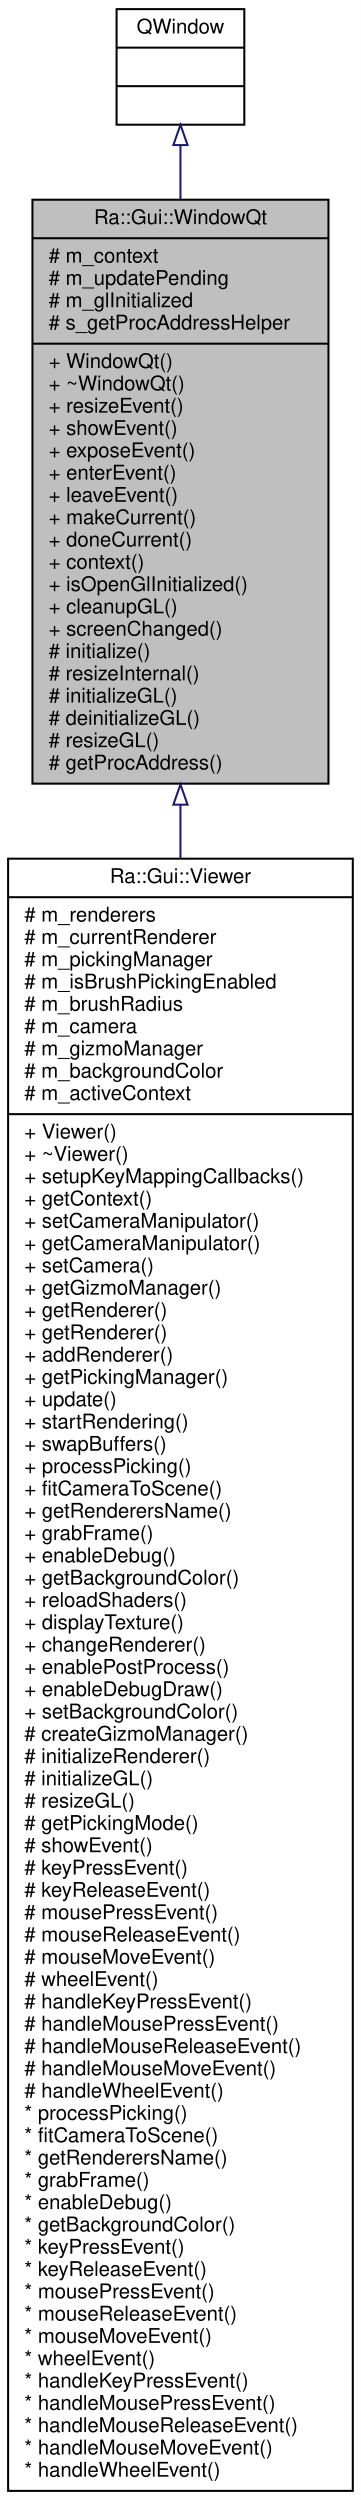
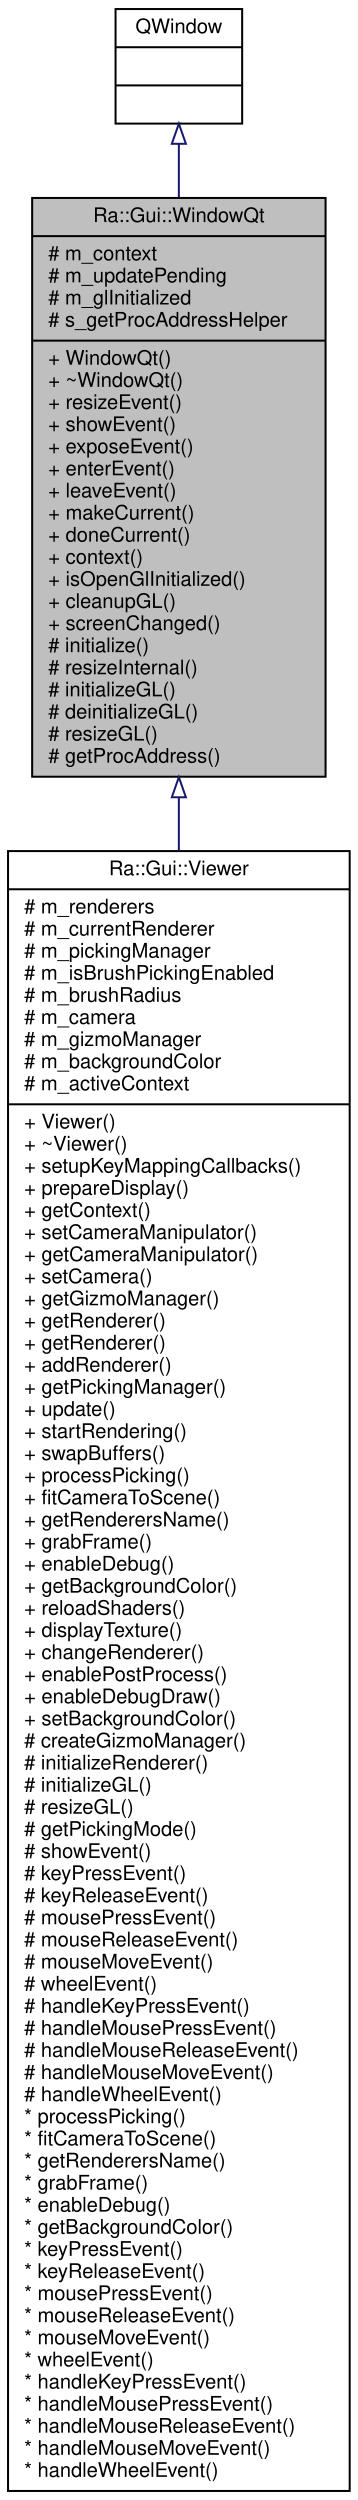
- <svg xmlns="http://www.w3.org/2000/svg" xmlns:xlink="http://www.w3.org/1999/xlink" width="178pt" height="1233pt" viewBox="0.00 0.00 178.00 1233.00">
-   <g id="graph0" class="graph" transform="scale(1 1) rotate(0) translate(4 1229)">
-     <polygon fill="white" stroke="transparent" points="-4,4 -4,-1229 174,-1229 174,4 -4,4" />
+ <svg xmlns="http://www.w3.org/2000/svg" xmlns:xlink="http://www.w3.org/1999/xlink" width="178pt" height="1244pt" viewBox="0.00 0.00 178.00 1244.00">
+   <g id="graph0" class="graph" transform="scale(1 1) rotate(0) translate(4 1240)">
+     <polygon fill="white" stroke="transparent" points="-4,4 -4,-1240 174,-1240 174,4 -4,4" />
    <g id="node1" class="node">
      <g id="a_node1">
        <a xlink:title="Base class for OpenGL widgets, compatble with Qt and globjects/glbindings.">
-           <polygon fill="#bfbfbf" stroke="black" points="12,-842.5 12,-1130.5 158,-1130.5 158,-842.5 12,-842.5" />
-           <text text-anchor="middle" x="85" y="-1118.5" font-family="Helvetica,sans-Serif" font-size="10.00">Ra::Gui::WindowQt</text>
-           <polyline fill="none" stroke="black" points="12,-1111.5 158,-1111.5 " />
-           <text text-anchor="start" x="20" y="-1099.5" font-family="Helvetica,sans-Serif" font-size="10.00"># m_context</text>
-           <text text-anchor="start" x="20" y="-1088.5" font-family="Helvetica,sans-Serif" font-size="10.00"># m_updatePending</text>
-           <text text-anchor="start" x="20" y="-1077.5" font-family="Helvetica,sans-Serif" font-size="10.00"># m_glInitialized</text>
-           <text text-anchor="start" x="20" y="-1066.5" font-family="Helvetica,sans-Serif" font-size="10.00"># s_getProcAddressHelper</text>
-           <polyline fill="none" stroke="black" points="12,-1059.5 158,-1059.5 " />
-           <text text-anchor="start" x="20" y="-1047.5" font-family="Helvetica,sans-Serif" font-size="10.00">+ WindowQt()</text>
-           <text text-anchor="start" x="20" y="-1036.5" font-family="Helvetica,sans-Serif" font-size="10.00">+ ~WindowQt()</text>
-           <text text-anchor="start" x="20" y="-1025.5" font-family="Helvetica,sans-Serif" font-size="10.00">+ resizeEvent()</text>
-           <text text-anchor="start" x="20" y="-1014.5" font-family="Helvetica,sans-Serif" font-size="10.00">+ showEvent()</text>
-           <text text-anchor="start" x="20" y="-1003.5" font-family="Helvetica,sans-Serif" font-size="10.00">+ exposeEvent()</text>
-           <text text-anchor="start" x="20" y="-992.5" font-family="Helvetica,sans-Serif" font-size="10.00">+ enterEvent()</text>
-           <text text-anchor="start" x="20" y="-981.5" font-family="Helvetica,sans-Serif" font-size="10.00">+ leaveEvent()</text>
-           <text text-anchor="start" x="20" y="-970.5" font-family="Helvetica,sans-Serif" font-size="10.00">+ makeCurrent()</text>
-           <text text-anchor="start" x="20" y="-959.5" font-family="Helvetica,sans-Serif" font-size="10.00">+ doneCurrent()</text>
-           <text text-anchor="start" x="20" y="-948.5" font-family="Helvetica,sans-Serif" font-size="10.00">+ context()</text>
-           <text text-anchor="start" x="20" y="-937.5" font-family="Helvetica,sans-Serif" font-size="10.00">+ isOpenGlInitialized()</text>
-           <text text-anchor="start" x="20" y="-926.5" font-family="Helvetica,sans-Serif" font-size="10.00">+ cleanupGL()</text>
-           <text text-anchor="start" x="20" y="-915.5" font-family="Helvetica,sans-Serif" font-size="10.00">+ screenChanged()</text>
-           <text text-anchor="start" x="20" y="-904.5" font-family="Helvetica,sans-Serif" font-size="10.00"># initialize()</text>
-           <text text-anchor="start" x="20" y="-893.5" font-family="Helvetica,sans-Serif" font-size="10.00"># resizeInternal()</text>
-           <text text-anchor="start" x="20" y="-882.5" font-family="Helvetica,sans-Serif" font-size="10.00"># initializeGL()</text>
-           <text text-anchor="start" x="20" y="-871.5" font-family="Helvetica,sans-Serif" font-size="10.00"># deinitializeGL()</text>
-           <text text-anchor="start" x="20" y="-860.5" font-family="Helvetica,sans-Serif" font-size="10.00"># resizeGL()</text>
-           <text text-anchor="start" x="20" y="-849.5" font-family="Helvetica,sans-Serif" font-size="10.00"># getProcAddress()</text>
+           <polygon fill="#bfbfbf" stroke="black" points="12,-853.5 12,-1141.5 158,-1141.5 158,-853.5 12,-853.5" />
+           <text text-anchor="middle" x="85" y="-1129.5" font-family="Helvetica,sans-Serif" font-size="10.00">Ra::Gui::WindowQt</text>
+           <polyline fill="none" stroke="black" points="12,-1122.5 158,-1122.5 " />
+           <text text-anchor="start" x="20" y="-1110.5" font-family="Helvetica,sans-Serif" font-size="10.00"># m_context</text>
+           <text text-anchor="start" x="20" y="-1099.5" font-family="Helvetica,sans-Serif" font-size="10.00"># m_updatePending</text>
+           <text text-anchor="start" x="20" y="-1088.5" font-family="Helvetica,sans-Serif" font-size="10.00"># m_glInitialized</text>
+           <text text-anchor="start" x="20" y="-1077.5" font-family="Helvetica,sans-Serif" font-size="10.00"># s_getProcAddressHelper</text>
+           <polyline fill="none" stroke="black" points="12,-1070.5 158,-1070.5 " />
+           <text text-anchor="start" x="20" y="-1058.5" font-family="Helvetica,sans-Serif" font-size="10.00">+ WindowQt()</text>
+           <text text-anchor="start" x="20" y="-1047.5" font-family="Helvetica,sans-Serif" font-size="10.00">+ ~WindowQt()</text>
+           <text text-anchor="start" x="20" y="-1036.5" font-family="Helvetica,sans-Serif" font-size="10.00">+ resizeEvent()</text>
+           <text text-anchor="start" x="20" y="-1025.5" font-family="Helvetica,sans-Serif" font-size="10.00">+ showEvent()</text>
+           <text text-anchor="start" x="20" y="-1014.5" font-family="Helvetica,sans-Serif" font-size="10.00">+ exposeEvent()</text>
+           <text text-anchor="start" x="20" y="-1003.5" font-family="Helvetica,sans-Serif" font-size="10.00">+ enterEvent()</text>
+           <text text-anchor="start" x="20" y="-992.5" font-family="Helvetica,sans-Serif" font-size="10.00">+ leaveEvent()</text>
+           <text text-anchor="start" x="20" y="-981.5" font-family="Helvetica,sans-Serif" font-size="10.00">+ makeCurrent()</text>
+           <text text-anchor="start" x="20" y="-970.5" font-family="Helvetica,sans-Serif" font-size="10.00">+ doneCurrent()</text>
+           <text text-anchor="start" x="20" y="-959.5" font-family="Helvetica,sans-Serif" font-size="10.00">+ context()</text>
+           <text text-anchor="start" x="20" y="-948.5" font-family="Helvetica,sans-Serif" font-size="10.00">+ isOpenGlInitialized()</text>
+           <text text-anchor="start" x="20" y="-937.5" font-family="Helvetica,sans-Serif" font-size="10.00">+ cleanupGL()</text>
+           <text text-anchor="start" x="20" y="-926.5" font-family="Helvetica,sans-Serif" font-size="10.00">+ screenChanged()</text>
+           <text text-anchor="start" x="20" y="-915.5" font-family="Helvetica,sans-Serif" font-size="10.00"># initialize()</text>
+           <text text-anchor="start" x="20" y="-904.5" font-family="Helvetica,sans-Serif" font-size="10.00"># resizeInternal()</text>
+           <text text-anchor="start" x="20" y="-893.5" font-family="Helvetica,sans-Serif" font-size="10.00"># initializeGL()</text>
+           <text text-anchor="start" x="20" y="-882.5" font-family="Helvetica,sans-Serif" font-size="10.00"># deinitializeGL()</text>
+           <text text-anchor="start" x="20" y="-871.5" font-family="Helvetica,sans-Serif" font-size="10.00"># resizeGL()</text>
+           <text text-anchor="start" x="20" y="-860.5" font-family="Helvetica,sans-Serif" font-size="10.00"># getProcAddress()</text>
        </a>
      </g>
    </g>
    <g id="node3" class="node">
      <g id="a_node3">
        <a xlink:href="classRa_1_1Gui_1_1Viewer.html" target="_top" xlink:title=" ">
-           <polygon fill="white" stroke="black" points="0,-0.5 0,-805.5 170,-805.5 170,-0.5 0,-0.5" />
-           <text text-anchor="middle" x="85" y="-793.5" font-family="Helvetica,sans-Serif" font-size="10.00">Ra::Gui::Viewer</text>
-           <polyline fill="none" stroke="black" points="0,-786.5 170,-786.5 " />
-           <text text-anchor="start" x="8" y="-774.5" font-family="Helvetica,sans-Serif" font-size="10.00"># m_renderers</text>
-           <text text-anchor="start" x="8" y="-763.5" font-family="Helvetica,sans-Serif" font-size="10.00"># m_currentRenderer</text>
-           <text text-anchor="start" x="8" y="-752.5" font-family="Helvetica,sans-Serif" font-size="10.00"># m_pickingManager</text>
-           <text text-anchor="start" x="8" y="-741.5" font-family="Helvetica,sans-Serif" font-size="10.00"># m_isBrushPickingEnabled</text>
-           <text text-anchor="start" x="8" y="-730.5" font-family="Helvetica,sans-Serif" font-size="10.00"># m_brushRadius</text>
-           <text text-anchor="start" x="8" y="-719.5" font-family="Helvetica,sans-Serif" font-size="10.00"># m_camera</text>
-           <text text-anchor="start" x="8" y="-708.5" font-family="Helvetica,sans-Serif" font-size="10.00"># m_gizmoManager</text>
-           <text text-anchor="start" x="8" y="-697.5" font-family="Helvetica,sans-Serif" font-size="10.00"># m_backgroundColor</text>
-           <text text-anchor="start" x="8" y="-686.5" font-family="Helvetica,sans-Serif" font-size="10.00"># m_activeContext</text>
-           <polyline fill="none" stroke="black" points="0,-679.5 170,-679.5 " />
-           <text text-anchor="start" x="8" y="-667.5" font-family="Helvetica,sans-Serif" font-size="10.00">+ Viewer()</text>
-           <text text-anchor="start" x="8" y="-656.5" font-family="Helvetica,sans-Serif" font-size="10.00">+ ~Viewer()</text>
-           <text text-anchor="start" x="8" y="-645.5" font-family="Helvetica,sans-Serif" font-size="10.00">+ setupKeyMappingCallbacks()</text>
+           <polygon fill="white" stroke="black" points="0,-0.5 0,-816.5 170,-816.5 170,-0.5 0,-0.5" />
+           <text text-anchor="middle" x="85" y="-804.5" font-family="Helvetica,sans-Serif" font-size="10.00">Ra::Gui::Viewer</text>
+           <polyline fill="none" stroke="black" points="0,-797.5 170,-797.5 " />
+           <text text-anchor="start" x="8" y="-785.5" font-family="Helvetica,sans-Serif" font-size="10.00"># m_renderers</text>
+           <text text-anchor="start" x="8" y="-774.5" font-family="Helvetica,sans-Serif" font-size="10.00"># m_currentRenderer</text>
+           <text text-anchor="start" x="8" y="-763.5" font-family="Helvetica,sans-Serif" font-size="10.00"># m_pickingManager</text>
+           <text text-anchor="start" x="8" y="-752.5" font-family="Helvetica,sans-Serif" font-size="10.00"># m_isBrushPickingEnabled</text>
+           <text text-anchor="start" x="8" y="-741.5" font-family="Helvetica,sans-Serif" font-size="10.00"># m_brushRadius</text>
+           <text text-anchor="start" x="8" y="-730.5" font-family="Helvetica,sans-Serif" font-size="10.00"># m_camera</text>
+           <text text-anchor="start" x="8" y="-719.5" font-family="Helvetica,sans-Serif" font-size="10.00"># m_gizmoManager</text>
+           <text text-anchor="start" x="8" y="-708.5" font-family="Helvetica,sans-Serif" font-size="10.00"># m_backgroundColor</text>
+           <text text-anchor="start" x="8" y="-697.5" font-family="Helvetica,sans-Serif" font-size="10.00"># m_activeContext</text>
+           <polyline fill="none" stroke="black" points="0,-690.5 170,-690.5 " />
+           <text text-anchor="start" x="8" y="-678.5" font-family="Helvetica,sans-Serif" font-size="10.00">+ Viewer()</text>
+           <text text-anchor="start" x="8" y="-667.5" font-family="Helvetica,sans-Serif" font-size="10.00">+ ~Viewer()</text>
+           <text text-anchor="start" x="8" y="-656.5" font-family="Helvetica,sans-Serif" font-size="10.00">+ setupKeyMappingCallbacks()</text>
+           <text text-anchor="start" x="8" y="-645.5" font-family="Helvetica,sans-Serif" font-size="10.00">+ prepareDisplay()</text>
          <text text-anchor="start" x="8" y="-634.5" font-family="Helvetica,sans-Serif" font-size="10.00">+ getContext()</text>
          <text text-anchor="start" x="8" y="-623.5" font-family="Helvetica,sans-Serif" font-size="10.00">+ setCameraManipulator()</text>
          <text text-anchor="start" x="8" y="-612.5" font-family="Helvetica,sans-Serif" font-size="10.00">+ getCameraManipulator()</text>
          <text text-anchor="start" x="8" y="-601.5" font-family="Helvetica,sans-Serif" font-size="10.00">+ setCamera()</text>
          <text text-anchor="start" x="8" y="-590.5" font-family="Helvetica,sans-Serif" font-size="10.00">+ getGizmoManager()</text>
          <text text-anchor="start" x="8" y="-579.5" font-family="Helvetica,sans-Serif" font-size="10.00">+ getRenderer()</text>
          <text text-anchor="start" x="8" y="-568.5" font-family="Helvetica,sans-Serif" font-size="10.00">+ getRenderer()</text>
          <text text-anchor="start" x="8" y="-557.5" font-family="Helvetica,sans-Serif" font-size="10.00">+ addRenderer()</text>
          <text text-anchor="start" x="8" y="-546.5" font-family="Helvetica,sans-Serif" font-size="10.00">+ getPickingManager()</text>
          <text text-anchor="start" x="8" y="-535.5" font-family="Helvetica,sans-Serif" font-size="10.00">+ update()</text>
          <text text-anchor="start" x="8" y="-524.5" font-family="Helvetica,sans-Serif" font-size="10.00">+ startRendering()</text>
          <text text-anchor="start" x="8" y="-513.5" font-family="Helvetica,sans-Serif" font-size="10.00">+ swapBuffers()</text>
          <text text-anchor="start" x="8" y="-502.5" font-family="Helvetica,sans-Serif" font-size="10.00">+ processPicking()</text>
          <text text-anchor="start" x="8" y="-491.5" font-family="Helvetica,sans-Serif" font-size="10.00">+ fitCameraToScene()</text>
          <text text-anchor="start" x="8" y="-480.5" font-family="Helvetica,sans-Serif" font-size="10.00">+ getRenderersName()</text>
          <text text-anchor="start" x="8" y="-469.5" font-family="Helvetica,sans-Serif" font-size="10.00">+ grabFrame()</text>
          <text text-anchor="start" x="8" y="-458.5" font-family="Helvetica,sans-Serif" font-size="10.00">+ enableDebug()</text>
          <text text-anchor="start" x="8" y="-447.5" font-family="Helvetica,sans-Serif" font-size="10.00">+ getBackgroundColor()</text>
          <text text-anchor="start" x="8" y="-436.5" font-family="Helvetica,sans-Serif" font-size="10.00">+ reloadShaders()</text>
          <text text-anchor="start" x="8" y="-425.5" font-family="Helvetica,sans-Serif" font-size="10.00">+ displayTexture()</text>
          <text text-anchor="start" x="8" y="-414.5" font-family="Helvetica,sans-Serif" font-size="10.00">+ changeRenderer()</text>
          <text text-anchor="start" x="8" y="-403.5" font-family="Helvetica,sans-Serif" font-size="10.00">+ enablePostProcess()</text>
          <text text-anchor="start" x="8" y="-392.5" font-family="Helvetica,sans-Serif" font-size="10.00">+ enableDebugDraw()</text>
          <text text-anchor="start" x="8" y="-381.5" font-family="Helvetica,sans-Serif" font-size="10.00">+ setBackgroundColor()</text>
          <text text-anchor="start" x="8" y="-370.5" font-family="Helvetica,sans-Serif" font-size="10.00"># createGizmoManager()</text>
          <text text-anchor="start" x="8" y="-359.5" font-family="Helvetica,sans-Serif" font-size="10.00"># initializeRenderer()</text>
          <text text-anchor="start" x="8" y="-348.5" font-family="Helvetica,sans-Serif" font-size="10.00"># initializeGL()</text>
          <text text-anchor="start" x="8" y="-337.5" font-family="Helvetica,sans-Serif" font-size="10.00"># resizeGL()</text>
          <text text-anchor="start" x="8" y="-326.5" font-family="Helvetica,sans-Serif" font-size="10.00"># getPickingMode()</text>
          <text text-anchor="start" x="8" y="-315.5" font-family="Helvetica,sans-Serif" font-size="10.00"># showEvent()</text>
          <text text-anchor="start" x="8" y="-304.5" font-family="Helvetica,sans-Serif" font-size="10.00"># keyPressEvent()</text>
          <text text-anchor="start" x="8" y="-293.5" font-family="Helvetica,sans-Serif" font-size="10.00"># keyReleaseEvent()</text>
          <text text-anchor="start" x="8" y="-282.5" font-family="Helvetica,sans-Serif" font-size="10.00"># mousePressEvent()</text>
          <text text-anchor="start" x="8" y="-271.5" font-family="Helvetica,sans-Serif" font-size="10.00"># mouseReleaseEvent()</text>
          <text text-anchor="start" x="8" y="-260.5" font-family="Helvetica,sans-Serif" font-size="10.00"># mouseMoveEvent()</text>
          <text text-anchor="start" x="8" y="-249.5" font-family="Helvetica,sans-Serif" font-size="10.00"># wheelEvent()</text>
          <text text-anchor="start" x="8" y="-238.5" font-family="Helvetica,sans-Serif" font-size="10.00"># handleKeyPressEvent()</text>
          <text text-anchor="start" x="8" y="-227.5" font-family="Helvetica,sans-Serif" font-size="10.00"># handleMousePressEvent()</text>
          <text text-anchor="start" x="8" y="-216.5" font-family="Helvetica,sans-Serif" font-size="10.00"># handleMouseReleaseEvent()</text>
          <text text-anchor="start" x="8" y="-205.5" font-family="Helvetica,sans-Serif" font-size="10.00"># handleMouseMoveEvent()</text>
          <text text-anchor="start" x="8" y="-194.5" font-family="Helvetica,sans-Serif" font-size="10.00"># handleWheelEvent()</text>
          <text text-anchor="start" x="8" y="-183.5" font-family="Helvetica,sans-Serif" font-size="10.00">* processPicking()</text>
          <text text-anchor="start" x="8" y="-172.5" font-family="Helvetica,sans-Serif" font-size="10.00">* fitCameraToScene()</text>
          <text text-anchor="start" x="8" y="-161.5" font-family="Helvetica,sans-Serif" font-size="10.00">* getRenderersName()</text>
          <text text-anchor="start" x="8" y="-150.5" font-family="Helvetica,sans-Serif" font-size="10.00">* grabFrame()</text>
          <text text-anchor="start" x="8" y="-139.5" font-family="Helvetica,sans-Serif" font-size="10.00">* enableDebug()</text>
          <text text-anchor="start" x="8" y="-128.5" font-family="Helvetica,sans-Serif" font-size="10.00">* getBackgroundColor()</text>
          <text text-anchor="start" x="8" y="-117.5" font-family="Helvetica,sans-Serif" font-size="10.00">* keyPressEvent()</text>
          <text text-anchor="start" x="8" y="-106.5" font-family="Helvetica,sans-Serif" font-size="10.00">* keyReleaseEvent()</text>
          <text text-anchor="start" x="8" y="-95.5" font-family="Helvetica,sans-Serif" font-size="10.00">* mousePressEvent()</text>
          <text text-anchor="start" x="8" y="-84.5" font-family="Helvetica,sans-Serif" font-size="10.00">* mouseReleaseEvent()</text>
          <text text-anchor="start" x="8" y="-73.5" font-family="Helvetica,sans-Serif" font-size="10.00">* mouseMoveEvent()</text>
          <text text-anchor="start" x="8" y="-62.5" font-family="Helvetica,sans-Serif" font-size="10.00">* wheelEvent()</text>
          <text text-anchor="start" x="8" y="-51.5" font-family="Helvetica,sans-Serif" font-size="10.00">* handleKeyPressEvent()</text>
          <text text-anchor="start" x="8" y="-40.5" font-family="Helvetica,sans-Serif" font-size="10.00">* handleMousePressEvent()</text>
          <text text-anchor="start" x="8" y="-29.5" font-family="Helvetica,sans-Serif" font-size="10.00">* handleMouseReleaseEvent()</text>
          <text text-anchor="start" x="8" y="-18.5" font-family="Helvetica,sans-Serif" font-size="10.00">* handleMouseMoveEvent()</text>
          <text text-anchor="start" x="8" y="-7.5" font-family="Helvetica,sans-Serif" font-size="10.00">* handleWheelEvent()</text>
        </a>
      </g>
    </g>
    <g id="edge2" class="edge">
-       <path fill="none" stroke="midnightblue" d="M85,-832.1C85,-823.47 85,-814.63 85,-805.62" />
-       <polygon fill="none" stroke="midnightblue" points="81.5,-832.13 85,-842.13 88.5,-832.13 81.5,-832.13" />
+       <path fill="none" stroke="midnightblue" d="M85,-843.23C85,-834.58 85,-825.71 85,-816.68" />
+       <polygon fill="none" stroke="midnightblue" points="81.5,-843.28 85,-853.28 88.5,-843.28 81.5,-843.28" />
    </g>
    <g id="node2" class="node">
      <g id="a_node2">
        <a xlink:href="classQWindow.html" target="_top" xlink:title=" ">
-           <polygon fill="white" stroke="black" points="53.5,-1167.5 53.5,-1224.5 116.5,-1224.5 116.5,-1167.5 53.5,-1167.5" />
-           <text text-anchor="middle" x="85" y="-1212.5" font-family="Helvetica,sans-Serif" font-size="10.00">QWindow</text>
-           <polyline fill="none" stroke="black" points="53.5,-1205.5 116.5,-1205.5 " />
-           <text text-anchor="middle" x="85" y="-1193.5" font-family="Helvetica,sans-Serif" font-size="10.00"> </text>
-           <polyline fill="none" stroke="black" points="53.5,-1186.5 116.5,-1186.5 " />
-           <text text-anchor="middle" x="85" y="-1174.5" font-family="Helvetica,sans-Serif" font-size="10.00"> </text>
+           <polygon fill="white" stroke="black" points="53.5,-1178.5 53.5,-1235.5 116.5,-1235.5 116.5,-1178.5 53.5,-1178.5" />
+           <text text-anchor="middle" x="85" y="-1223.5" font-family="Helvetica,sans-Serif" font-size="10.00">QWindow</text>
+           <polyline fill="none" stroke="black" points="53.5,-1216.5 116.5,-1216.5 " />
+           <text text-anchor="middle" x="85" y="-1204.5" font-family="Helvetica,sans-Serif" font-size="10.00"> </text>
+           <polyline fill="none" stroke="black" points="53.5,-1197.5 116.5,-1197.5 " />
+           <text text-anchor="middle" x="85" y="-1185.5" font-family="Helvetica,sans-Serif" font-size="10.00"> </text>
        </a>
      </g>
    </g>
    <g id="edge1" class="edge">
-       <path fill="none" stroke="midnightblue" d="M85,-1157.38C85,-1149.29 85,-1140.28 85,-1130.76" />
-       <polygon fill="none" stroke="midnightblue" points="81.5,-1157.45 85,-1167.45 88.5,-1157.45 81.5,-1157.45" />
+       <path fill="none" stroke="midnightblue" d="M85,-1168.38C85,-1160.29 85,-1151.28 85,-1141.76" />
+       <polygon fill="none" stroke="midnightblue" points="81.5,-1168.45 85,-1178.45 88.5,-1168.45 81.5,-1168.45" />
    </g>
  </g>
</svg>
